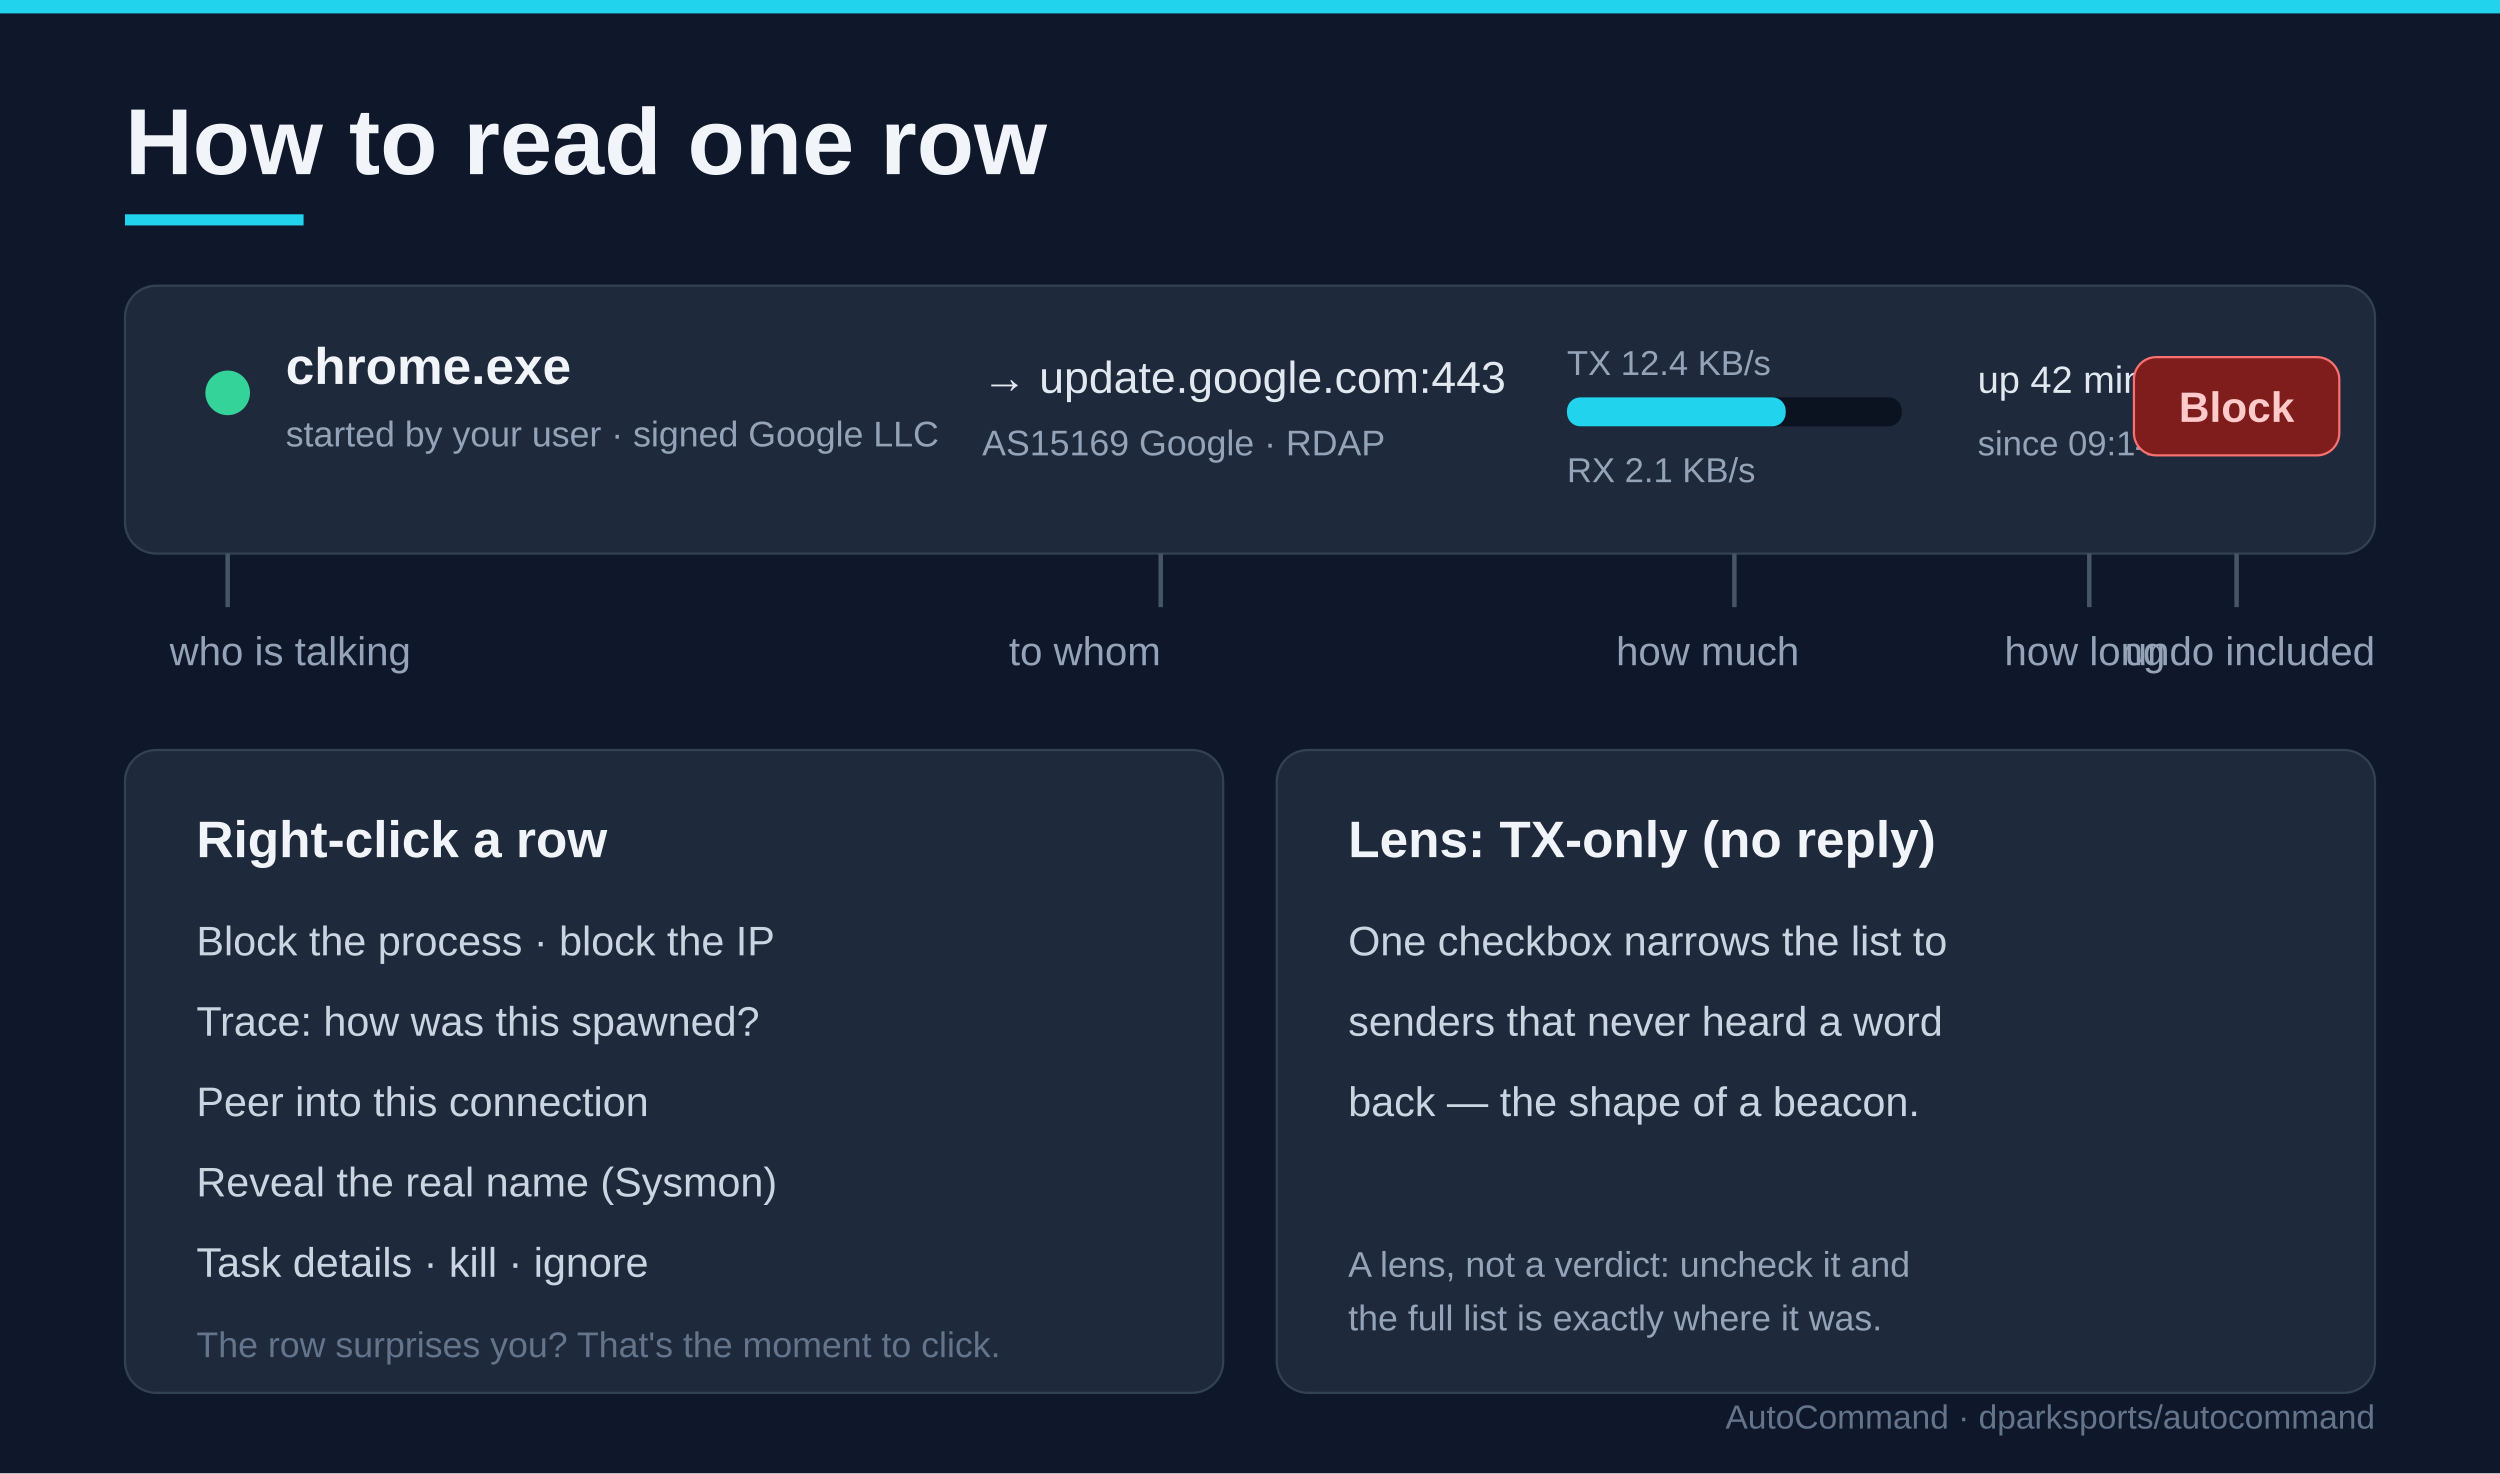
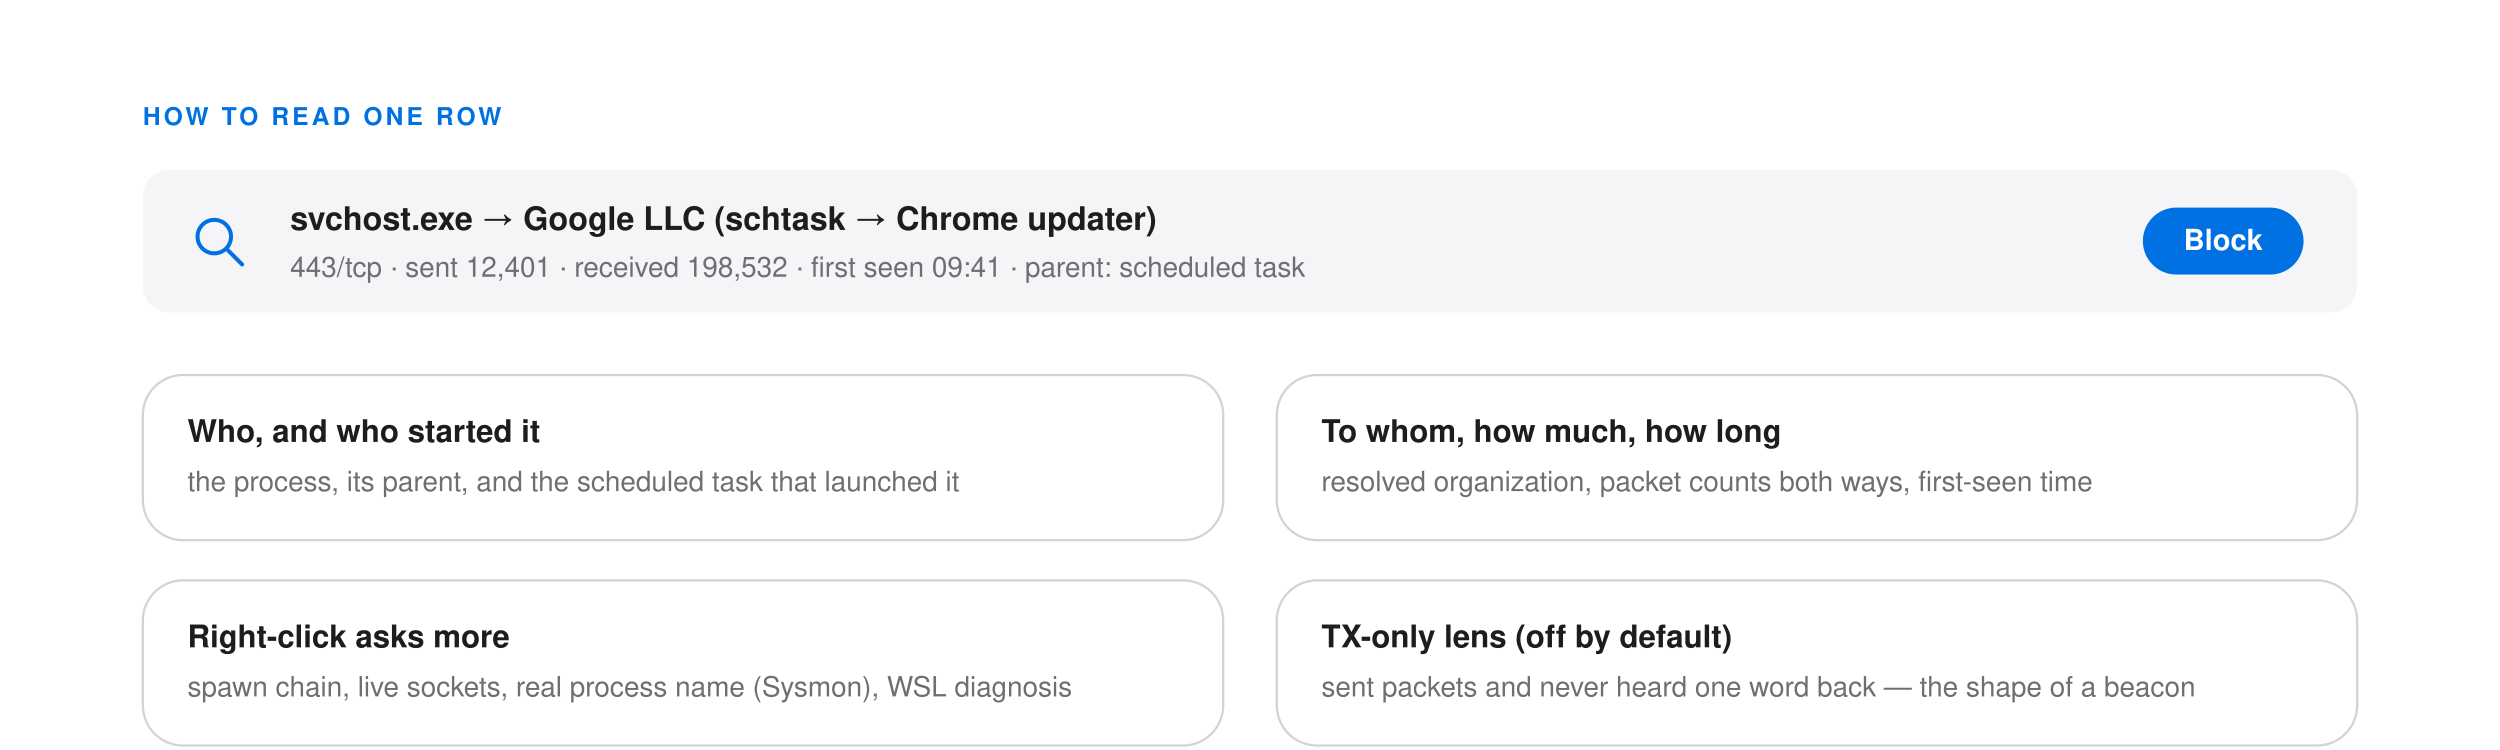
- <svg xmlns="http://www.w3.org/2000/svg" width="1120" height="660" viewBox="0 0 1120 660" role="img" aria-label="How to read one connection row: who, to whom, how much, how long, and a Block button with undo">
-   <rect width="1120" height="660" fill="#0f172a" />
-   <rect width="1120" height="6" fill="#22d3ee" />
-   <g font-family="Segoe UI, Arial, sans-serif">
-     <text x="56" y="78" font-size="42" font-weight="700" fill="#f1f5f9">How to read one row</text>
-     <rect x="56" y="96" width="80" height="5" fill="#22d3ee" />
-     <rect x="56" y="128" width="1008" height="120" rx="14" fill="#1e293b" stroke="#334155" />
-     <circle cx="102" cy="176" r="10" fill="#34d399" />
-     <text x="128" y="172" font-size="23" font-weight="600" fill="#f1f5f9">chrome.exe</text>
-     <text x="128" y="200" font-size="16" fill="#94a3b8">started by your user · signed Google LLC</text>
-     <text x="440" y="176" font-size="20" fill="#e2e8f0">→ update.google.com:443</text>
-     <text x="440" y="204" font-size="16" fill="#94a3b8">AS15169 Google · RDAP</text>
-     <text x="702" y="168" font-size="15.5" fill="#94a3b8">TX 12.4 KB/s</text>
-     <rect x="702" y="178" width="150" height="13" rx="6" fill="#0b1220" />
-     <rect x="702" y="178" width="98" height="13" rx="6" fill="#22d3ee" />
-     <text x="702" y="216" font-size="15.5" fill="#94a3b8">RX 2.1 KB/s</text>
-     <text x="886" y="176" font-size="17" fill="#e2e8f0">up 42 min</text>
-     <text x="886" y="204" font-size="15.5" fill="#94a3b8">since 09:14</text>
-     <rect x="956" y="160" width="92" height="44" rx="10" fill="#7f1d1d" stroke="#f87171" />
-     <text x="1002" y="189" font-size="19" font-weight="600" fill="#fecaca" text-anchor="middle">Block</text>
-     <g stroke="#475569" stroke-width="2">
-       <line x1="102" y1="248" x2="102" y2="272" />
-       <line x1="520" y1="248" x2="520" y2="272" />
-       <line x1="777" y1="248" x2="777" y2="272" />
-       <line x1="936" y1="248" x2="936" y2="272" />
-       <line x1="1002" y1="248" x2="1002" y2="272" />
+ <svg xmlns="http://www.w3.org/2000/svg" width="1120" height="336" viewBox="0 0 1120 336" role="img" aria-label="Anatomy of one connection row: who, to whom, how much, how long — plus the right-click menu and the TX-only lens">
+   <rect width="1120" height="336" fill="#FFFFFF" />
+   <g font-family="-apple-system, BlinkMacSystemFont, 'SF Pro Display', 'SF Pro Text', 'Segoe UI Variable Text', 'Segoe UI', Helvetica, Arial, sans-serif">
+     <text x="64" y="56" font-size="11" font-weight="600" fill="#0071E3" text-anchor="start" letter-spacing="1.4">HOW TO READ ONE ROW</text>
+     <rect x="64" y="76" width="992" height="64" rx="12" fill="#F5F5F7" stroke="none" stroke-width="1" />
+     <g fill="none" stroke="#0071E3" stroke-width="1.8" stroke-linecap="round" stroke-linejoin="round">
+       <circle cx="96" cy="106" r="7.5" />
+       <path d="M 101.5 111.5 l 7 7" />
    </g>
-     <g font-size="18" fill="#94a3b8">
-       <text x="76" y="298">who is talking</text>
-       <text x="452" y="298">to whom</text>
-       <text x="724" y="298">how much</text>
-       <text x="898" y="298">how long</text>
-       <text x="1064" y="298" text-anchor="end">undo included</text>
-     </g>
-     <rect x="56" y="336" width="492" height="288" rx="14" fill="#1e293b" stroke="#334155" />
-     <text x="88" y="384" font-size="23" font-weight="700" fill="#f1f5f9">Right-click a row</text>
-     <g font-size="18.5" fill="#cbd5e1">
-       <text x="88" y="428">Block the process · block the IP</text>
-       <text x="88" y="464">Trace: how was this spawned?</text>
-       <text x="88" y="500">Peer into this connection</text>
-       <text x="88" y="536">Reveal the real name (Sysmon)</text>
-       <text x="88" y="572">Task details · kill · ignore</text>
-     </g>
-     <text x="88" y="608" font-size="16" fill="#64748b">The row surprises you? That's the moment to click.</text>
-     <rect x="572" y="336" width="492" height="288" rx="14" fill="#1e293b" stroke="#334155" />
-     <text x="604" y="384" font-size="23" font-weight="700" fill="#f1f5f9">Lens: TX-only (no reply)</text>
-     <g font-size="18.5" fill="#cbd5e1">
-       <text x="604" y="428">One checkbox narrows the list to</text>
-       <text x="604" y="464">senders that never heard a word</text>
-       <text x="604" y="500">back — the shape of a beacon.</text>
-     </g>
-     <text x="604" y="572" font-size="16" fill="#94a3b8">A lens, not a verdict: uncheck it and</text>
-     <text x="604" y="596" font-size="16" fill="#94a3b8">the full list is exactly where it was.</text>
-     <text x="1064" y="640" font-size="15" fill="#64748b" text-anchor="end">AutoCommand · dparksports/autocommand</text>
+     <text x="130" y="103" font-size="14.5" font-weight="600" fill="#1D1D1F" text-anchor="start">svchost.exe  →  Google LLC  (schtask → Chrome updater)</text>
+     <text x="130" y="124" font-size="12.5" font-weight="400" fill="#6E6E73" text-anchor="start">443/tcp · sent 12,401 · received 198,532 · first seen 09:41 · parent: scheduled task</text>
+     <rect x="960" y="93" width="72" height="30" rx="15" fill="#0071E3" />
+     <text x="996" y="112" font-size="13" font-weight="600" fill="#FFFFFF" text-anchor="middle">Block</text>
+     <rect x="64" y="168" width="484" height="74" rx="18" fill="#FFFFFF" stroke="#D2D2D7" stroke-width="1" />
+     <text x="84" y="198" font-size="14" font-weight="600" fill="#1D1D1F" text-anchor="start">Who, and who started it</text>
+     <text x="84" y="220" font-size="12.5" font-weight="400" fill="#6E6E73" text-anchor="start">the process, its parent, and the scheduled task that launched it</text>
+     <rect x="572" y="168" width="484" height="74" rx="18" fill="#FFFFFF" stroke="#D2D2D7" stroke-width="1" />
+     <text x="592" y="198" font-size="14" font-weight="600" fill="#1D1D1F" text-anchor="start">To whom, how much, how long</text>
+     <text x="592" y="220" font-size="12.5" font-weight="400" fill="#6E6E73" text-anchor="start">resolved organization, packet counts both ways, first-seen time</text>
+     <rect x="64" y="260" width="484" height="74" rx="18" fill="#FFFFFF" stroke="#D2D2D7" stroke-width="1" />
+     <text x="84" y="290" font-size="14" font-weight="600" fill="#1D1D1F" text-anchor="start">Right-click asks more</text>
+     <text x="84" y="312" font-size="12.5" font-weight="400" fill="#6E6E73" text-anchor="start">spawn chain, live sockets, real process name (Sysmon), WSL diagnosis</text>
+     <rect x="572" y="260" width="484" height="74" rx="18" fill="#FFFFFF" stroke="#D2D2D7" stroke-width="1" />
+     <text x="592" y="290" font-size="14" font-weight="600" fill="#1D1D1F" text-anchor="start">TX-only lens (off by default)</text>
+     <text x="592" y="312" font-size="12.5" font-weight="400" fill="#6E6E73" text-anchor="start">sent packets and never heard one word back — the shape of a beacon</text>
  </g>
</svg>
